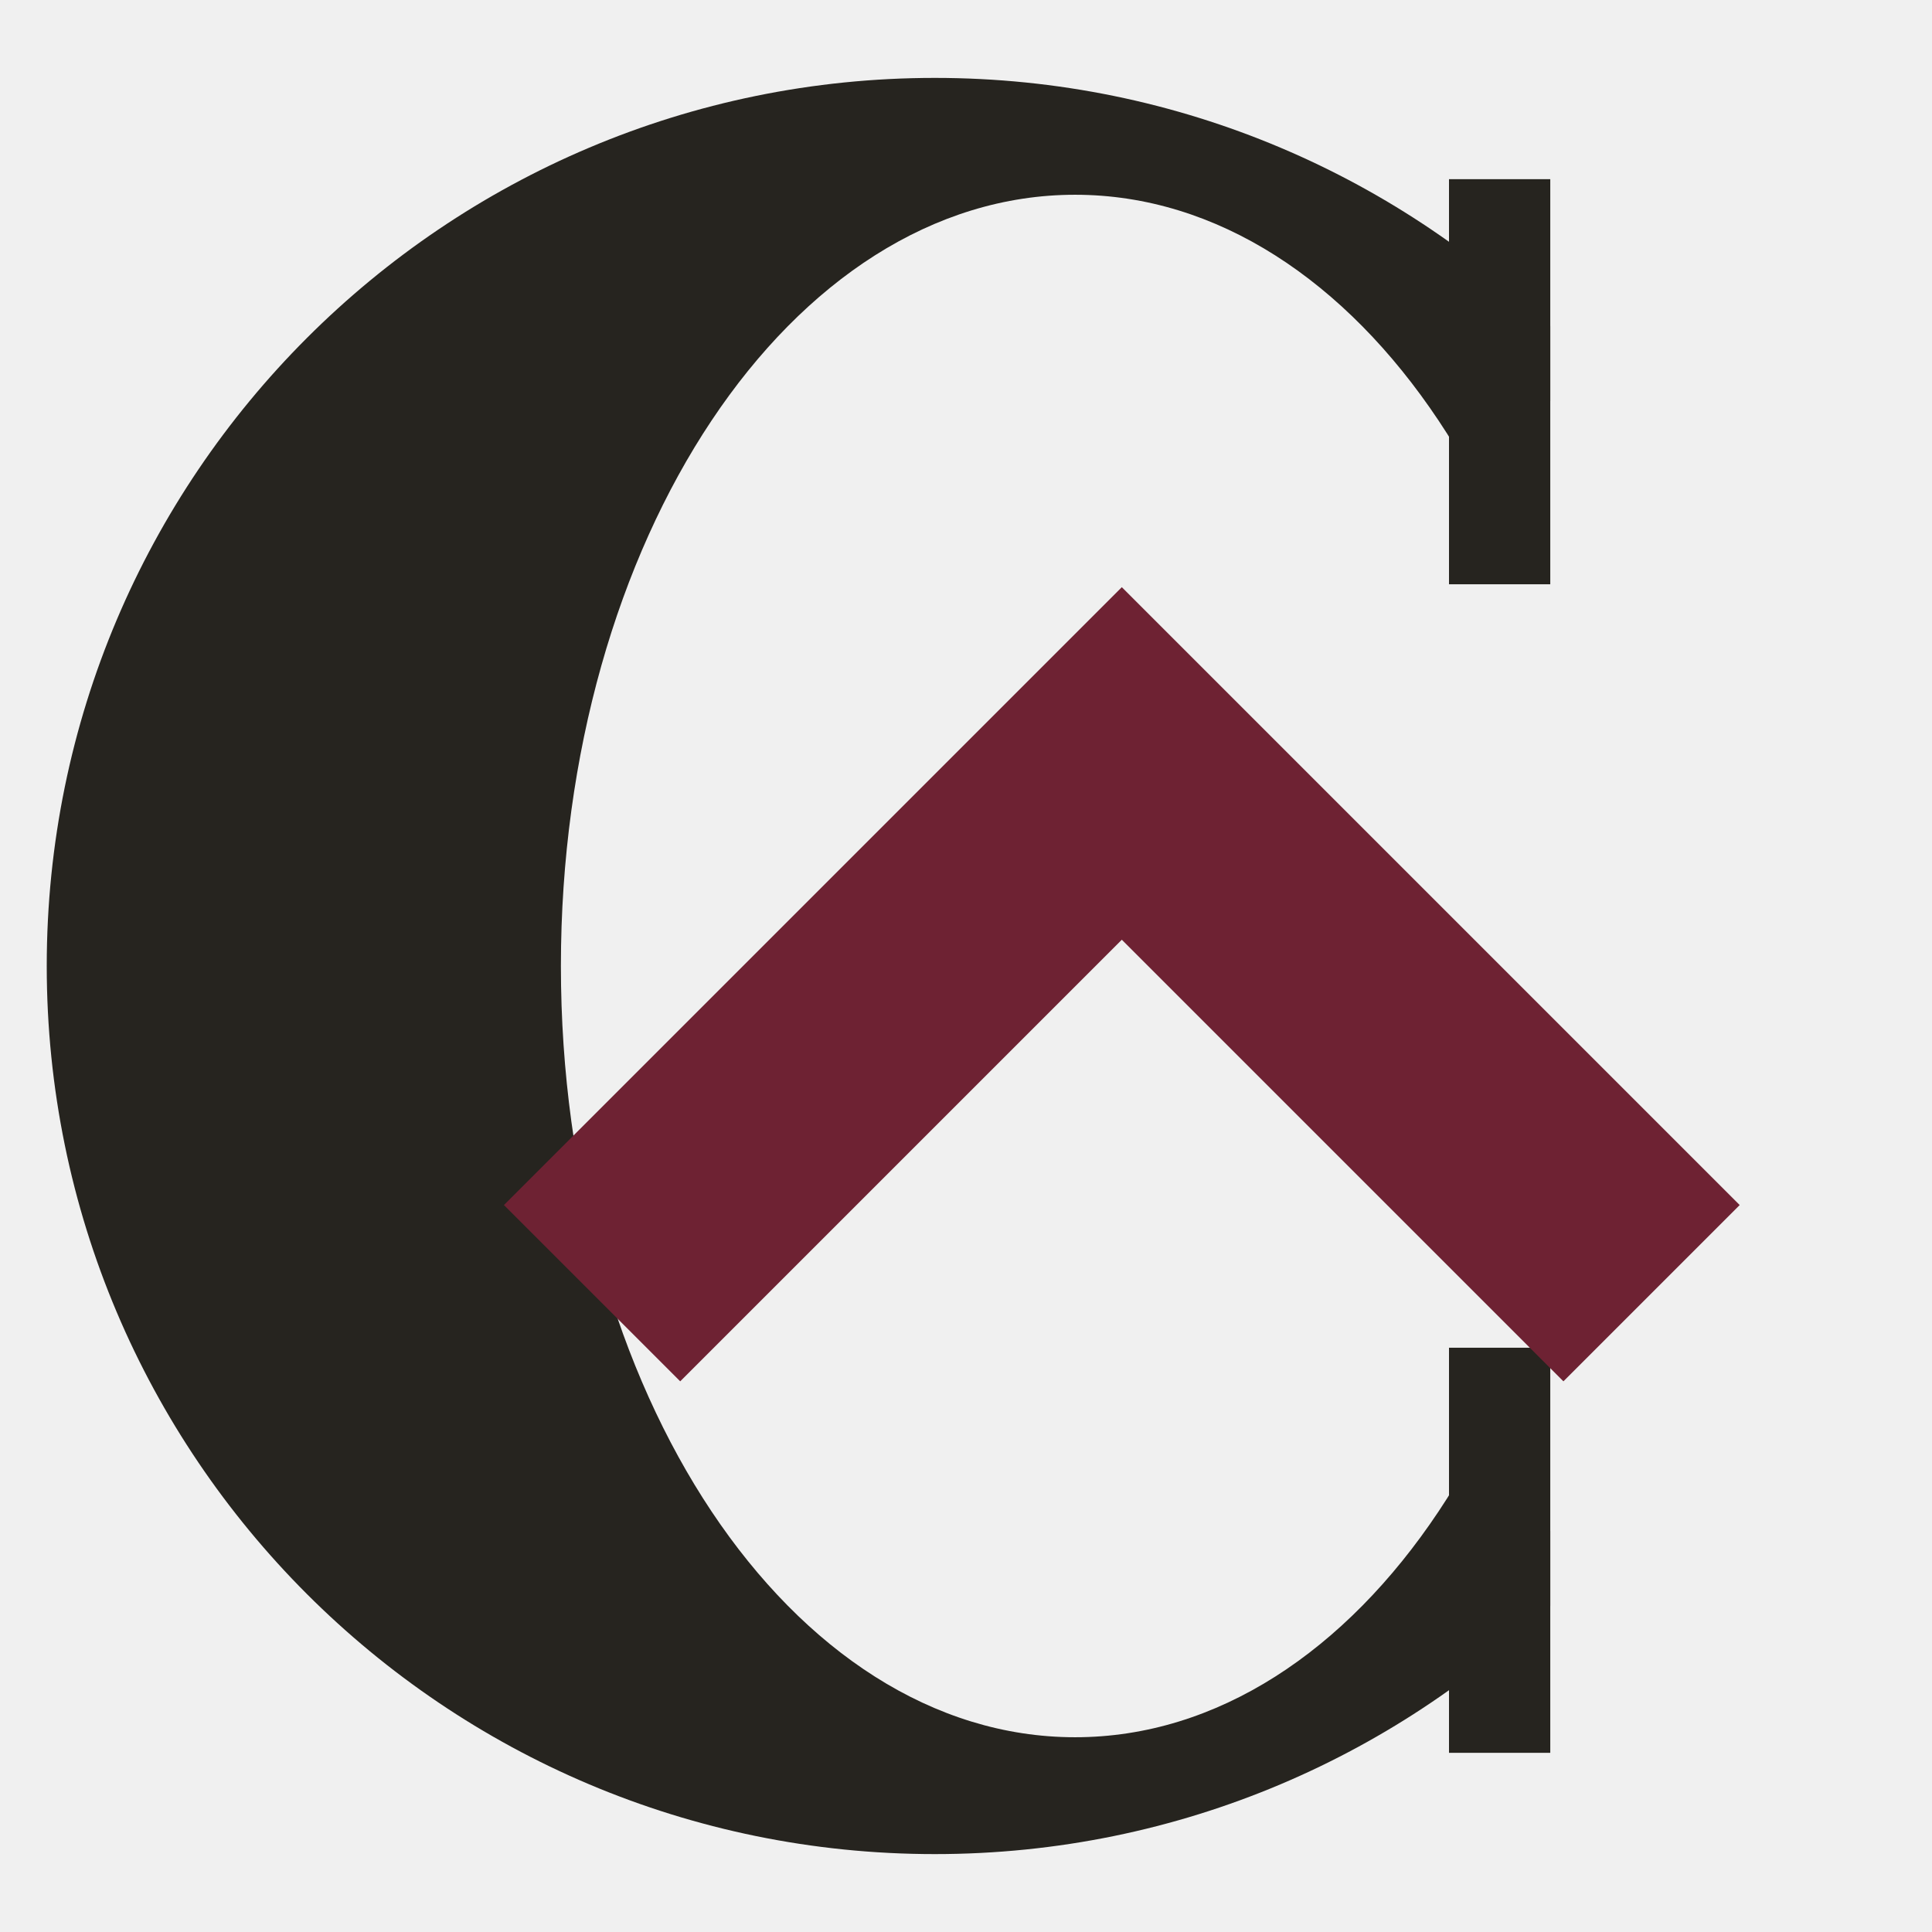
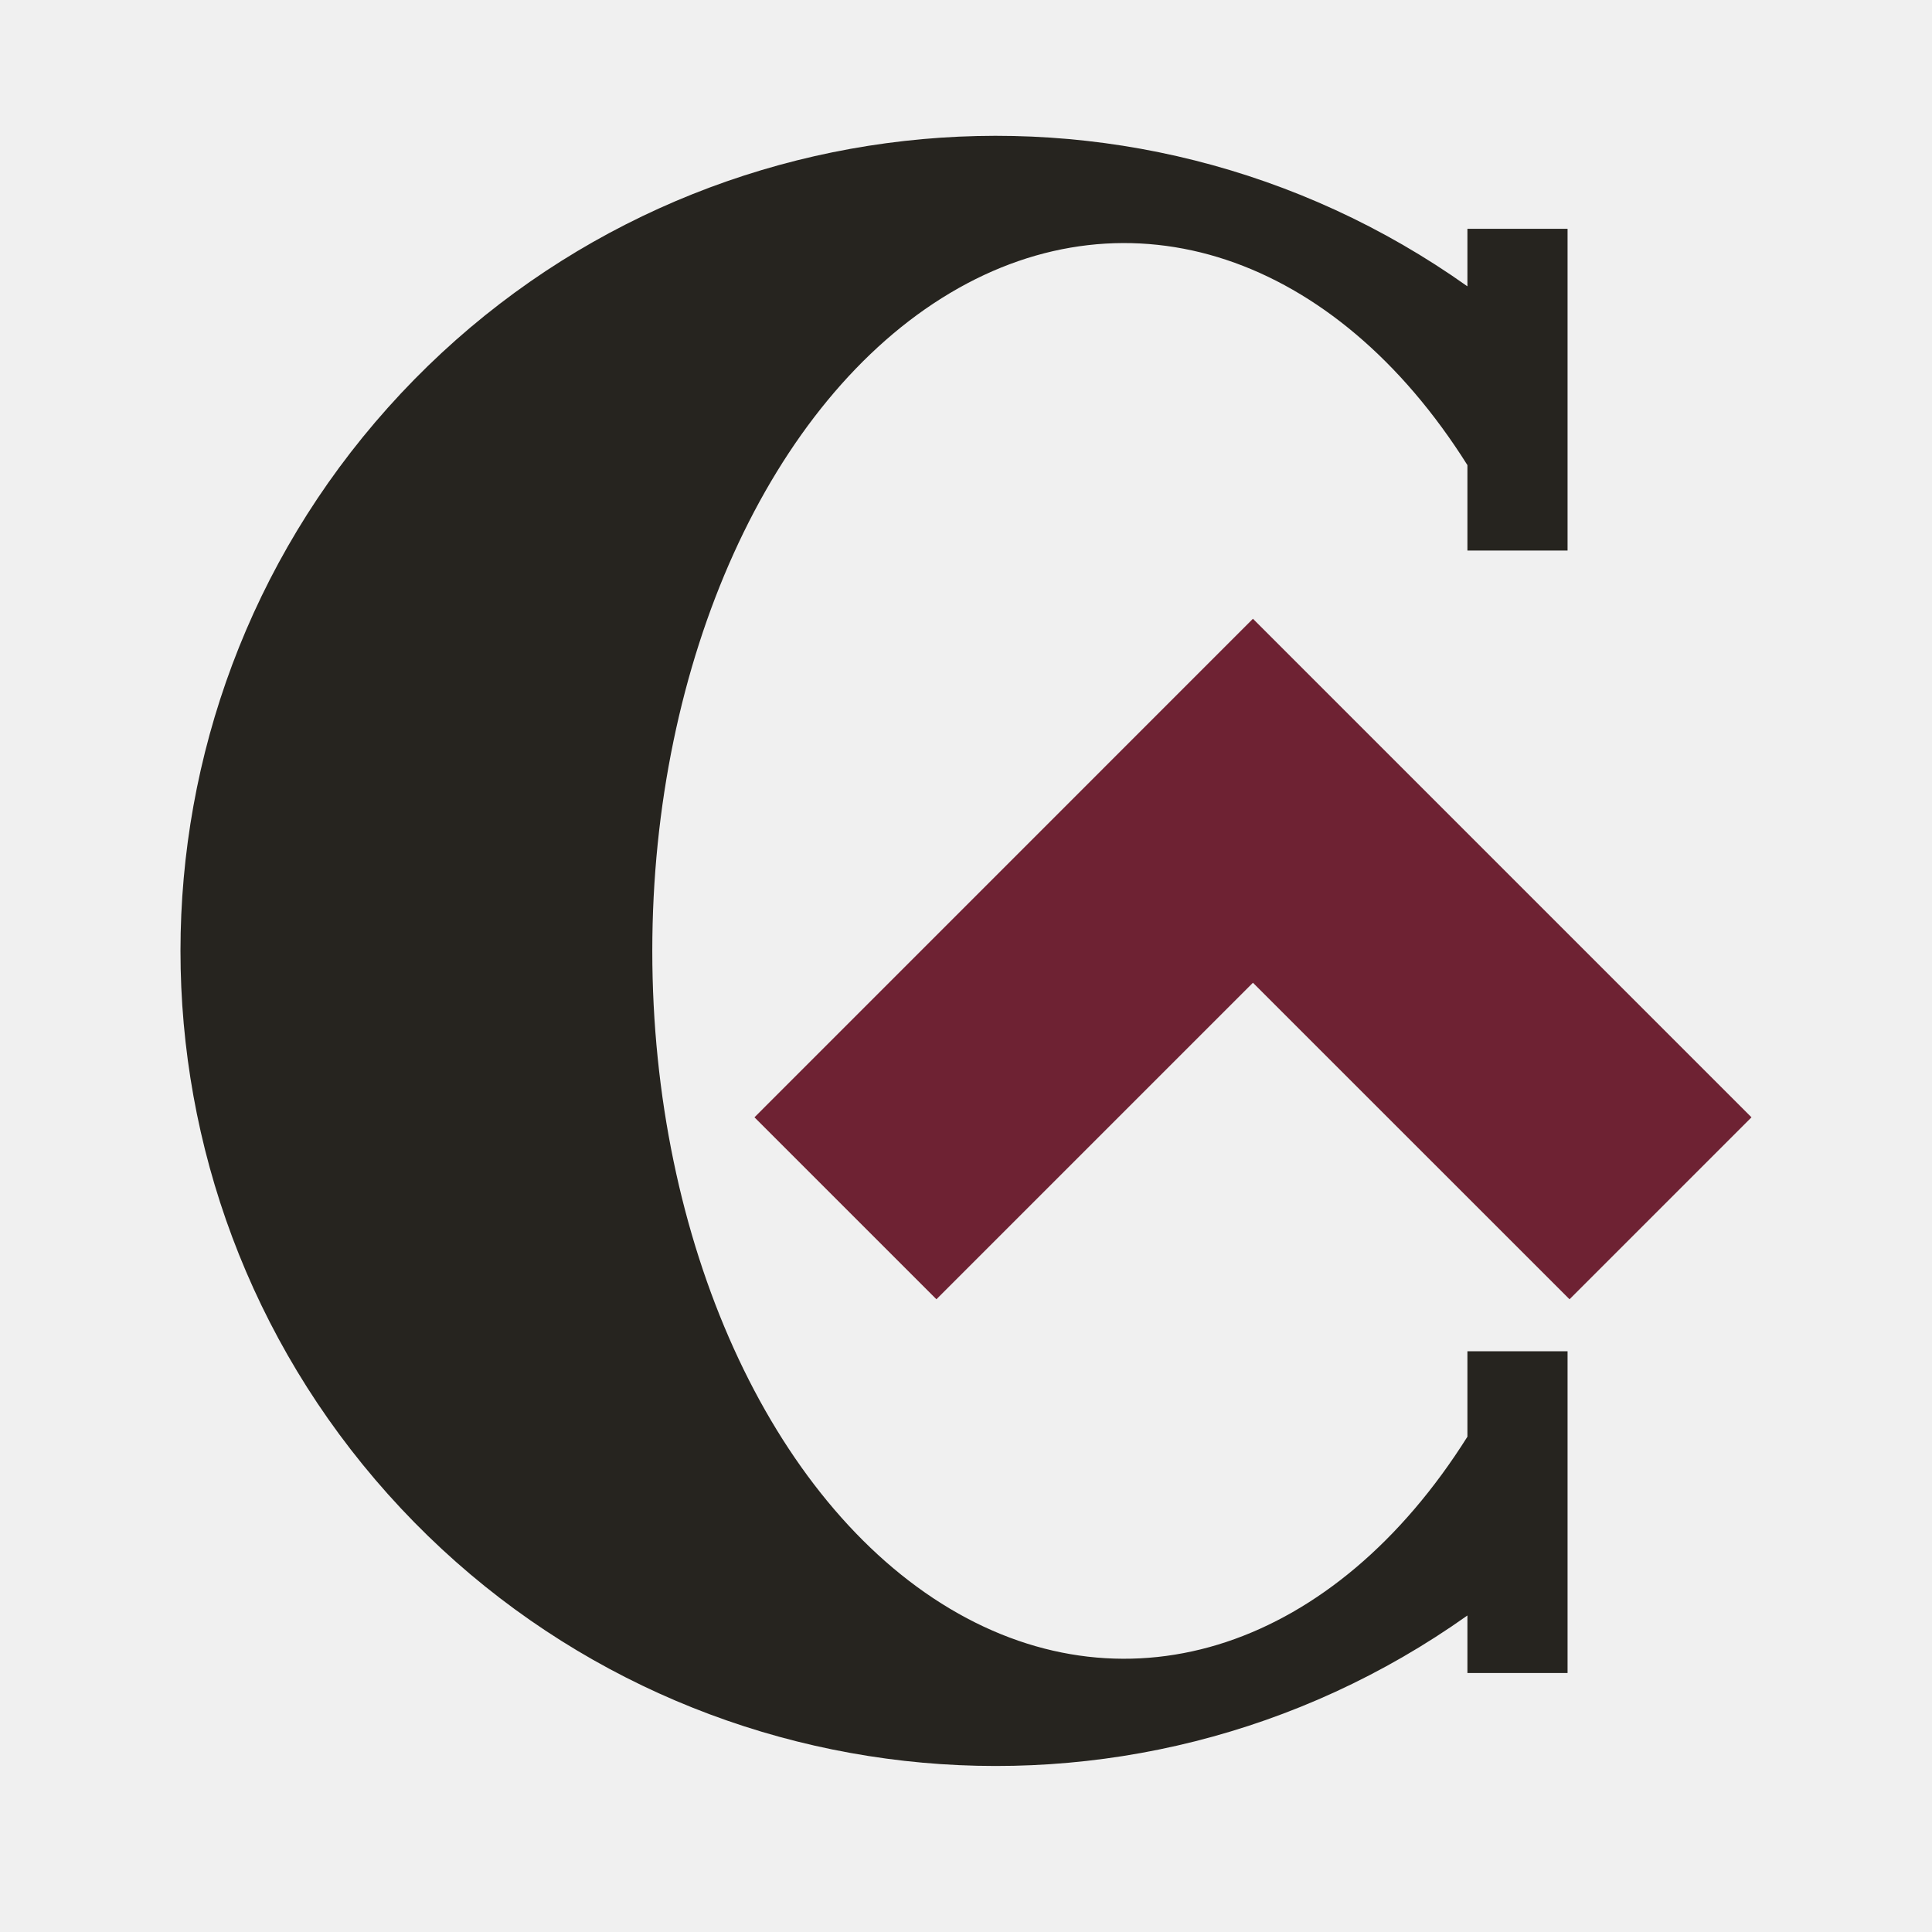
- <svg xmlns="http://www.w3.org/2000/svg" viewBox="4.6 3.6 24.8 24.8">
-   <mask id="m">
-     <rect width="32" height="32" fill="#fff" />
-     <path d="M21 10.4L32 5.2v21.6l-11-5.2zM24.5 4h8v24h-8z" fill="#000" />
-   </mask>
-   <path d="M16.6 4.6a11.4 11.4 0 1 0 0 22.8a11.4 11.4 0 1 0 0-22.8zM18.4 6.1a6.6 9.9 0 1 0 0 19.8a6.6 9.9 0 1 0 0-19.8z" fill="#26241f" fill-rule="evenodd" mask="url(#m)" />
-   <path d="M23.2 5.9h1.3v5.2h-1.3zM23.2 20.9h1.3v5.2h-1.3z" fill="#26241f" />
-   <path d="M12.2 20.2L19 13.4l6.8 6.8" fill="none" stroke="#6e2233" stroke-width="3.2" stroke-linejoin="miter" />
+ <svg xmlns="http://www.w3.org/2000/svg" viewBox="0 0 256 256">
+   <path fill="#26241f" d="M194.44 37.94 A108.00 108.00 0 1 0 194.44 214.06 L194.44 190.37 L194.44 190.37 A62.53 93.79 0 1 1 194.44 61.63 L194.44 61.63 Z M194.44 30.32 L207.71 30.32 L207.71 72.95 L194.44 72.95 Z M194.44 179.05 L207.71 179.05 L207.71 221.68 L194.44 221.68 Z" />
+   <path fill="#6e2233" d="M99.97 148.05 L166.02 81.99 L232.08 148.05 L207.97 172.16 L166.02 130.22 L124.08 172.16 Z" />
</svg>
